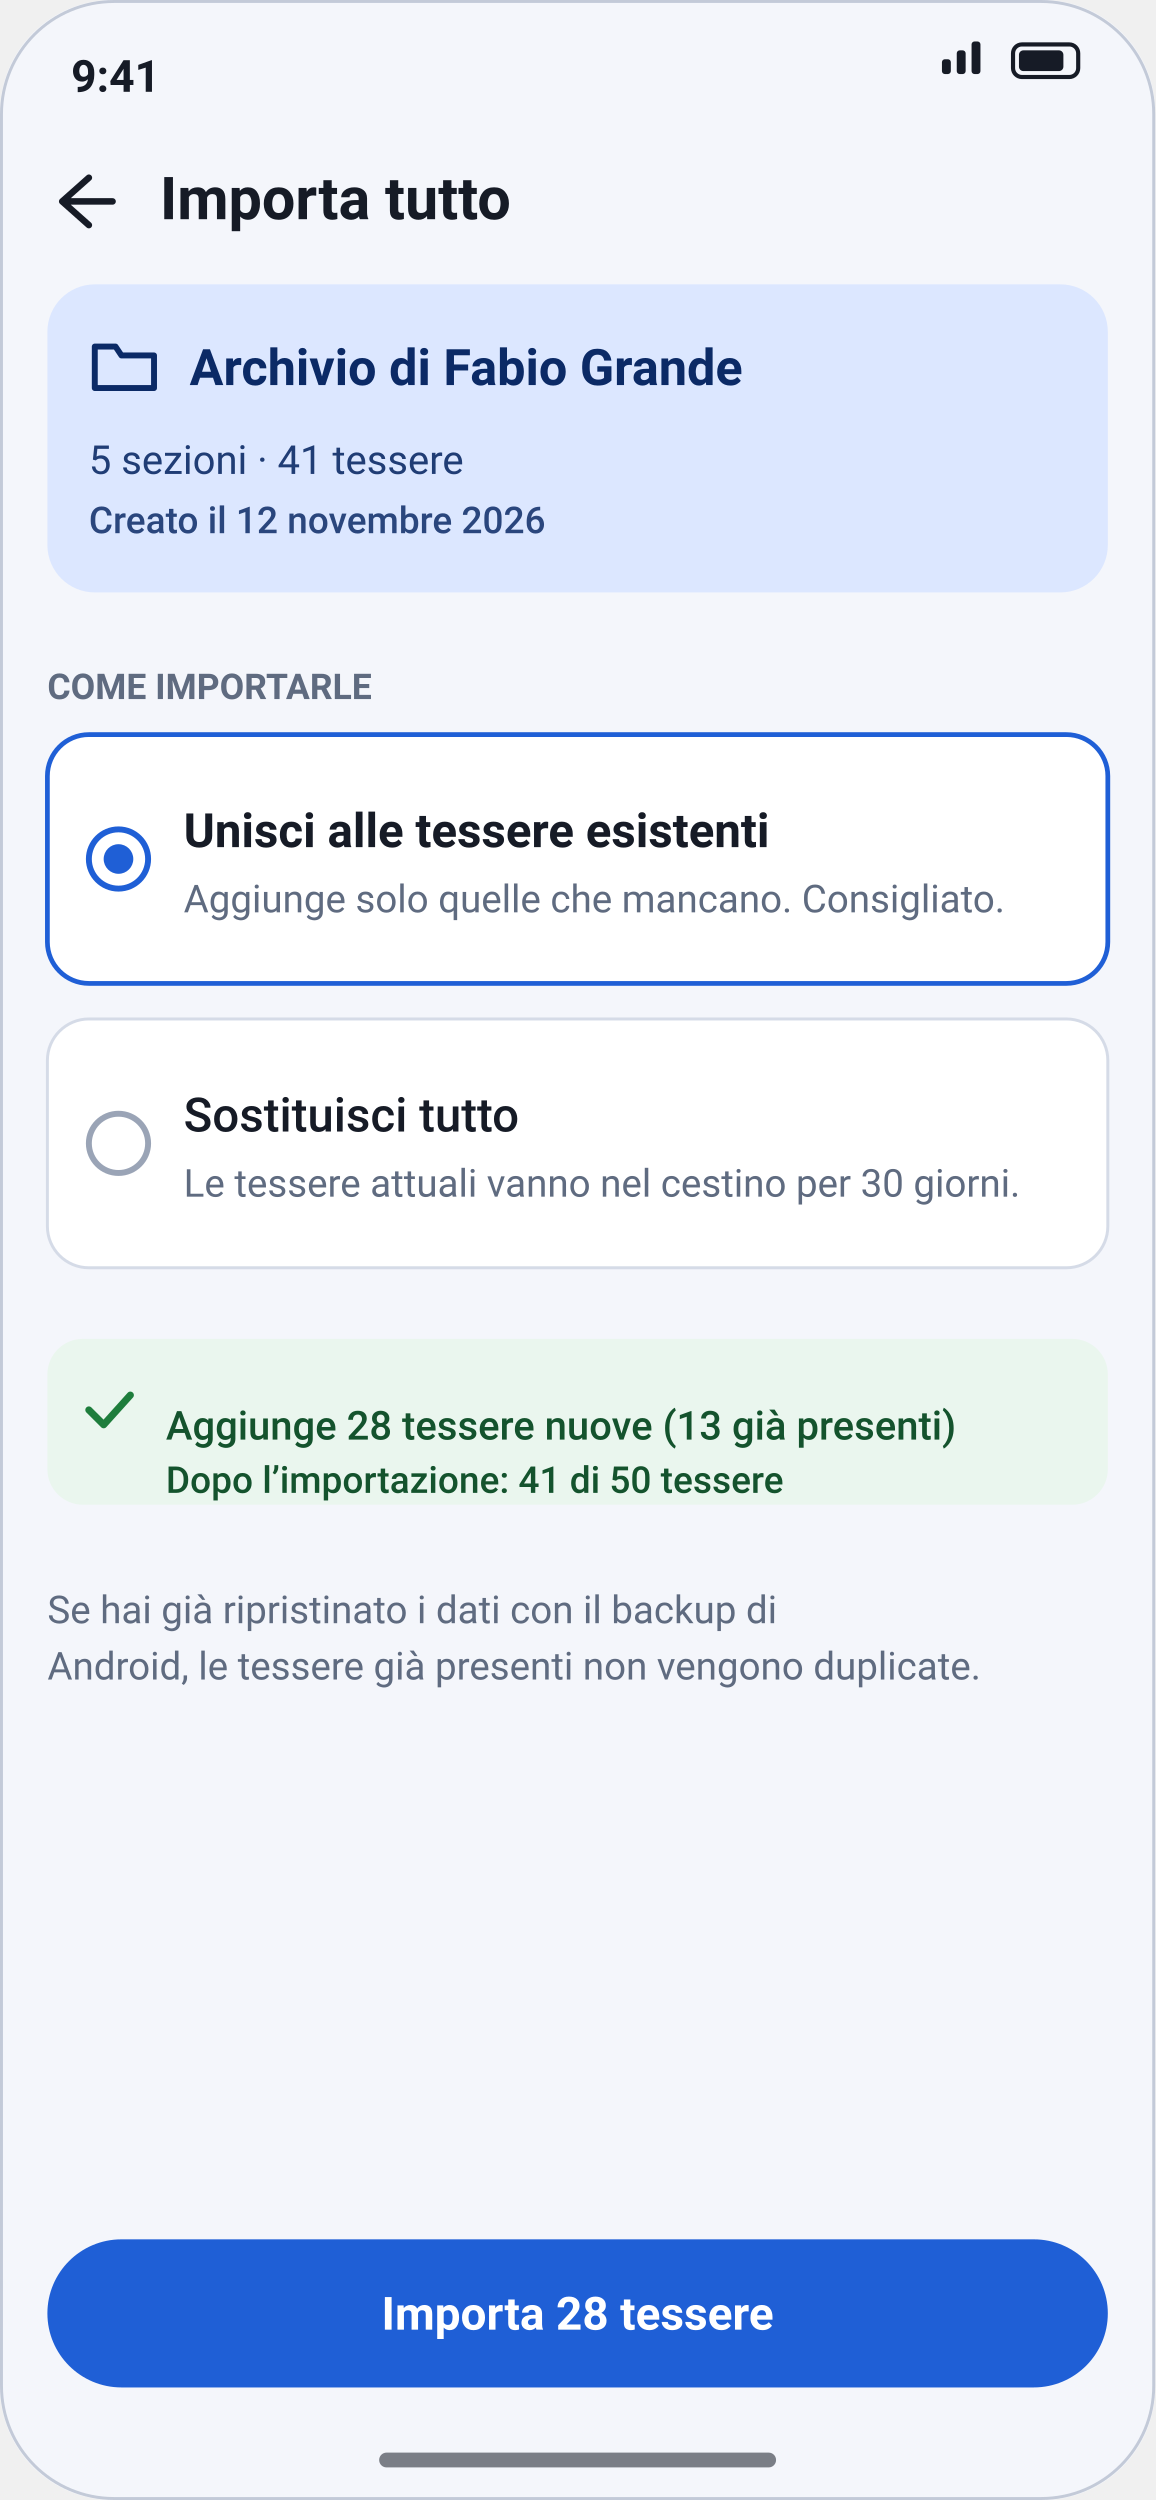
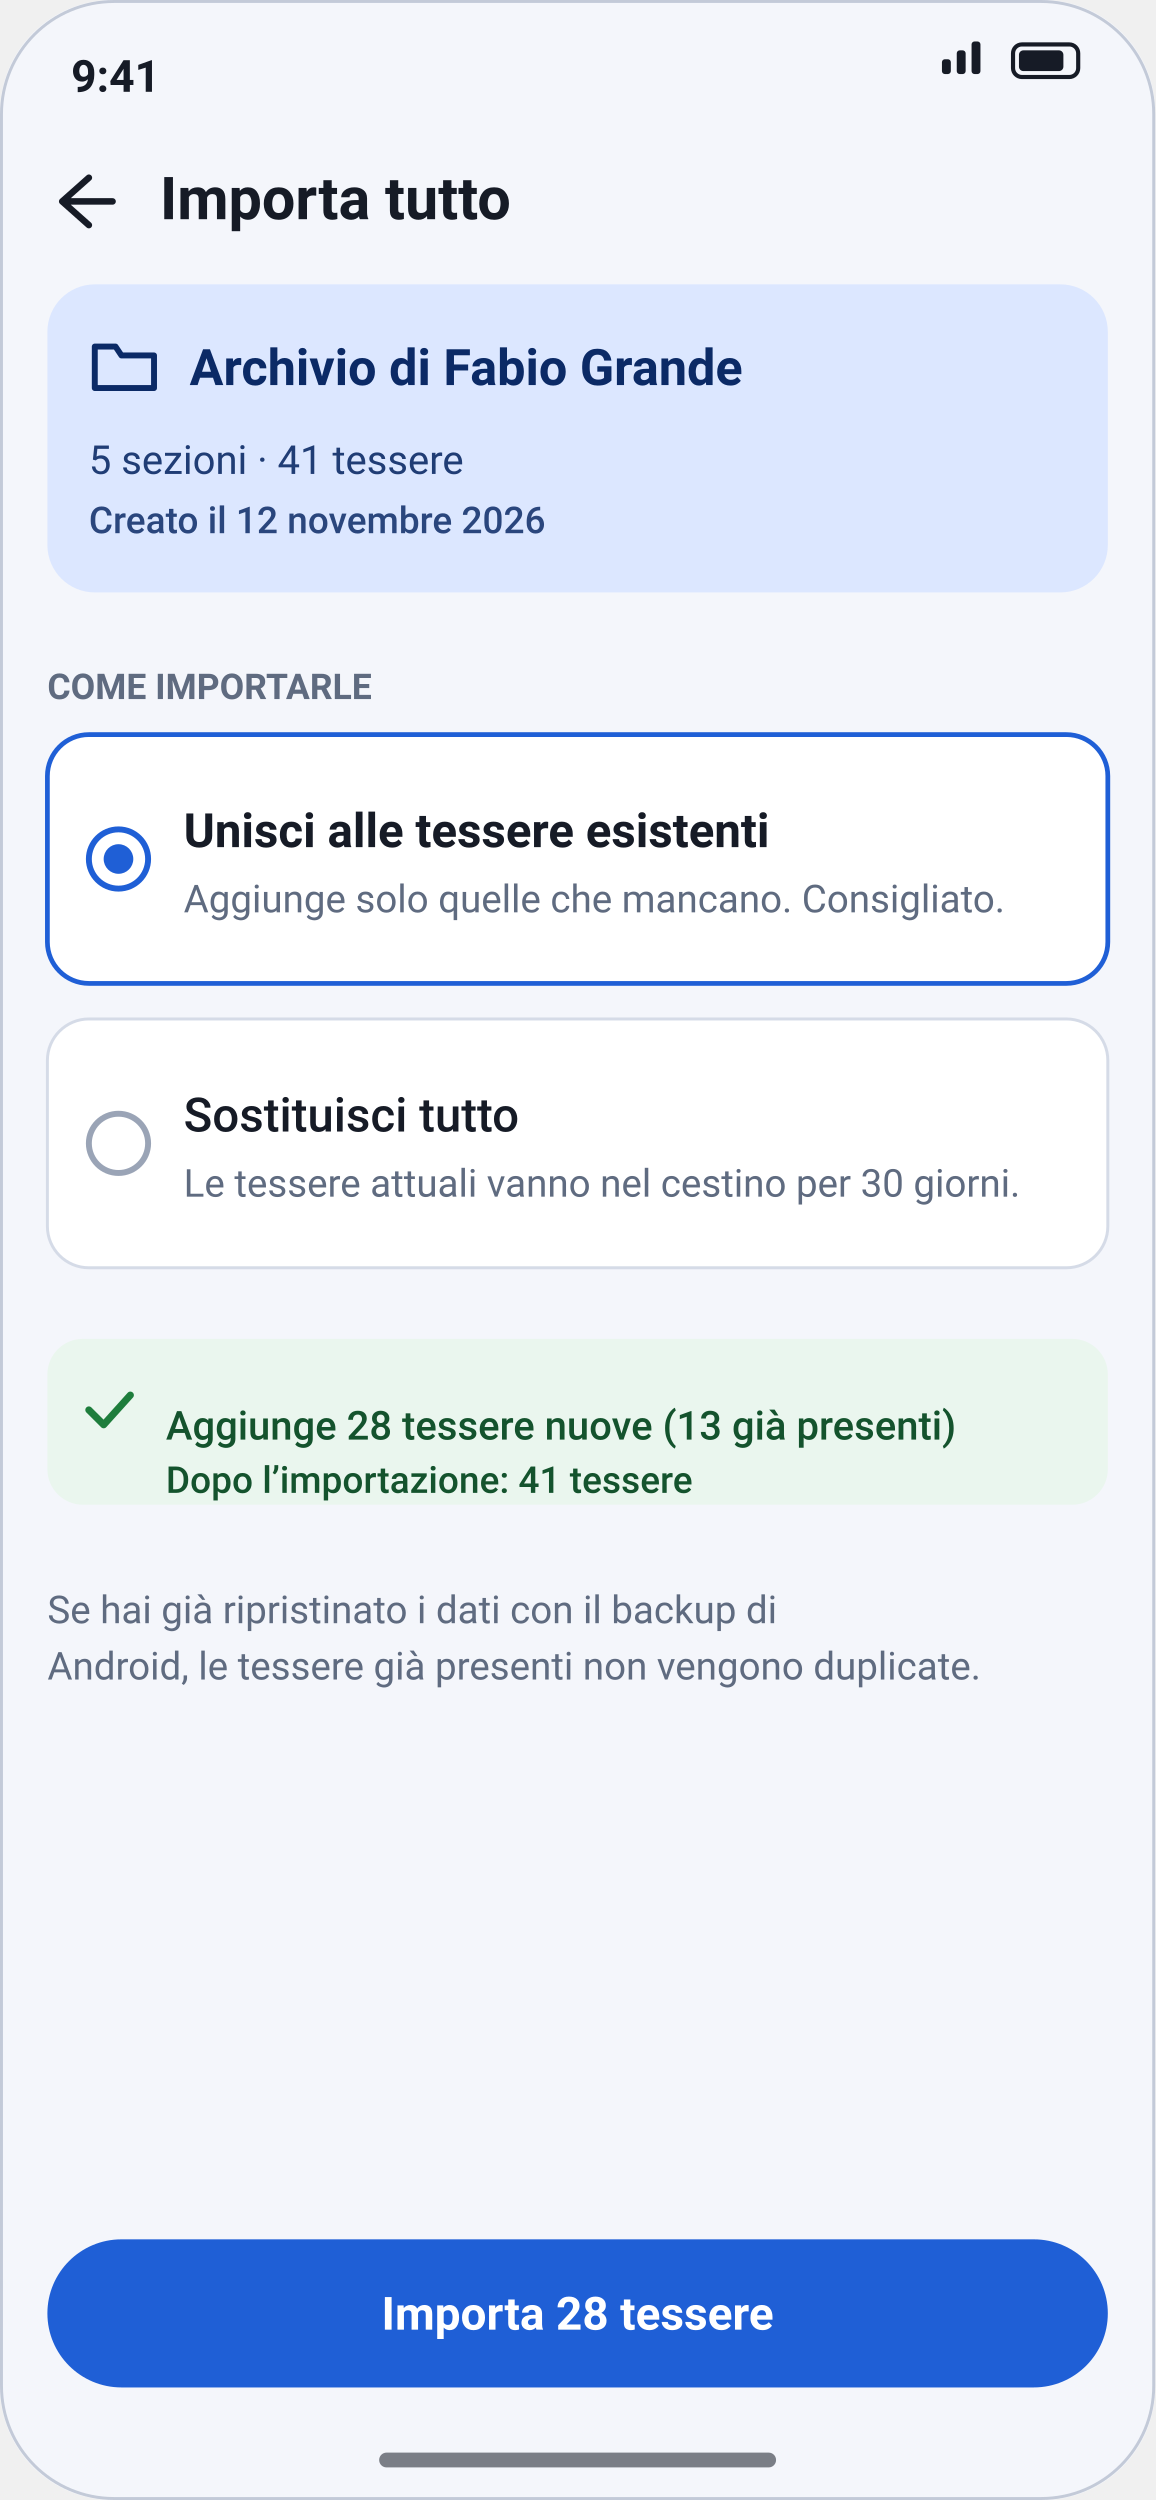
<svg xmlns="http://www.w3.org/2000/svg" viewBox="0 0 390 844" width="390" height="844" font-family="Roboto, Inter, 'Helvetica Neue', Arial, sans-serif">
  <defs>
    <clipPath id="s">
      <rect width="390" height="844" rx="38" />
    </clipPath>
  </defs>
  <g clip-path="url(#s)">
    <rect x="0" y="0" width="390" height="844" rx="0" fill="#F4F6FB" opacity="1" />
    <path d="M30 60 L21 68 L30 76 M21 68 H38" fill="none" stroke="#161B26" stroke-width="2.2" stroke-linecap="round" stroke-linejoin="round" />
    <text x="54" y="74" font-size="20" font-weight="600" fill="#161B26" text-anchor="start" opacity="1">Importa tutto</text>
    <rect x="16" y="96" width="358" height="104" rx="16" fill="#DCE7FF" opacity="1" />
    <path d="M32 117 H39 L41 120 H52 V131 H32 Z" fill="none" stroke="#0B2A66" stroke-width="2" stroke-linejoin="round" />
    <text x="64" y="130" font-size="17" font-weight="700" fill="#0B2A66" text-anchor="start" opacity="1">Archivio di Fabio Grande</text>
    <text x="30" y="160" font-size="13.5" font-weight="400" fill="#0B2A66" text-anchor="start" opacity="0.9">5 sezioni · 41 tessere</text>
    <text x="30" y="180" font-size="12.5" font-weight="500" fill="#0B2A66" text-anchor="start" opacity="0.85">Creato il 12 novembre 2026</text>
    <text x="16" y="236" font-size="12" font-weight="700" fill="#5F6B80" text-anchor="start" opacity="1">COME IMPORTARLE</text>
    <rect x="16" y="248" width="358" height="84" rx="14" fill="#FFFFFF" stroke="#1F5FD6" stroke-width="1.6" opacity="1" />
    <circle cx="40" cy="290.0" r="10" fill="none" stroke="#1F5FD6" stroke-width="2" />
    <circle cx="40" cy="290.0" r="5" fill="#1F5FD6" />
    <text x="62" y="286.0" font-size="16" font-weight="600" fill="#161B26" text-anchor="start" opacity="1">Unisci alle tessere esistenti</text>
    <text x="62" y="308.0" font-size="13" font-weight="400" fill="#5F6B80" text-anchor="start" opacity="1">Aggiunge solo quelle che mancano. Consigliato.</text>
    <rect x="16" y="344" width="358" height="84" rx="14" fill="#FFFFFF" stroke="#D5DBE7" stroke-width="1" opacity="1" />
    <circle cx="40" cy="386.0" r="10" fill="none" stroke="#9AA4B6" stroke-width="2" />
    <text x="62" y="382.0" font-size="16" font-weight="500" fill="#161B26" text-anchor="start" opacity="1">Sostituisci tutto</text>
    <text x="62" y="404.0" font-size="13" font-weight="400" fill="#5F6B80" text-anchor="start" opacity="1">Le tessere attuali vanno nel cestino per 30 giorni.</text>
    <rect x="16" y="452" width="358" height="56" rx="12" fill="#EAF6EE" opacity="1" />
    <path d="M30 476 l5 5 l9 -10" fill="none" stroke="#1E7D3C" stroke-width="2.4" stroke-linecap="round" stroke-linejoin="round" />
    <text x="56" y="486" font-size="13.5" font-weight="500" fill="#14532D" text-anchor="start" opacity="1">Aggiunge 28 tessere nuove (13 già presenti)</text>
-     <text x="56" y="504" font-size="12.5" font-weight="500" fill="#14532D" text-anchor="start" opacity="1">Dopo l’importazione: 41 di 50 tessere</text>
+     <text x="56" y="504" font-size="12.5" font-weight="500" fill="#14532D" text-anchor="start" opacity="1">Dopo l’importazione: 41 tessere</text>
    <text x="16" y="548" font-size="13" font-weight="400" fill="#5F6B80" text-anchor="start" opacity="1">Se hai già ripristinato i dati con il backup di</text>
    <text x="16" y="567" font-size="13" font-weight="400" fill="#5F6B80" text-anchor="start" opacity="1">Android, le tessere già presenti non vengono duplicate.</text>
    <rect x="16" y="756" width="358" height="50" rx="25.0" fill="#1F5FD6" opacity="1" />
    <text x="195.0" y="786.5" font-size="15.5" font-weight="600" fill="#fff" text-anchor="middle" opacity="1">Importa 28 tessere</text>
    <text x="24" y="31" font-size="15" font-weight="600" fill="#161B26" text-anchor="start" opacity="1">9:41</text>
    <g fill="#161B26">
      <rect x="318" y="20" width="3" height="5" rx="1" />
      <rect x="323" y="17" width="3" height="8" rx="1" />
      <rect x="328" y="14" width="3" height="11" rx="1" />
      <rect x="342" y="15" width="22" height="11" rx="3" fill="none" stroke="#161B26" stroke-width="1.4" />
      <rect x="344" y="17" width="15" height="7" rx="1.5" />
    </g>
    <rect x="128" y="828" width="134" height="5" rx="2.5" fill="#161B26" opacity="0.55" />
  </g>
  <rect x=".5" y=".5" width="389" height="843" rx="38" fill="none" stroke="#C3CAD8" />
</svg>
